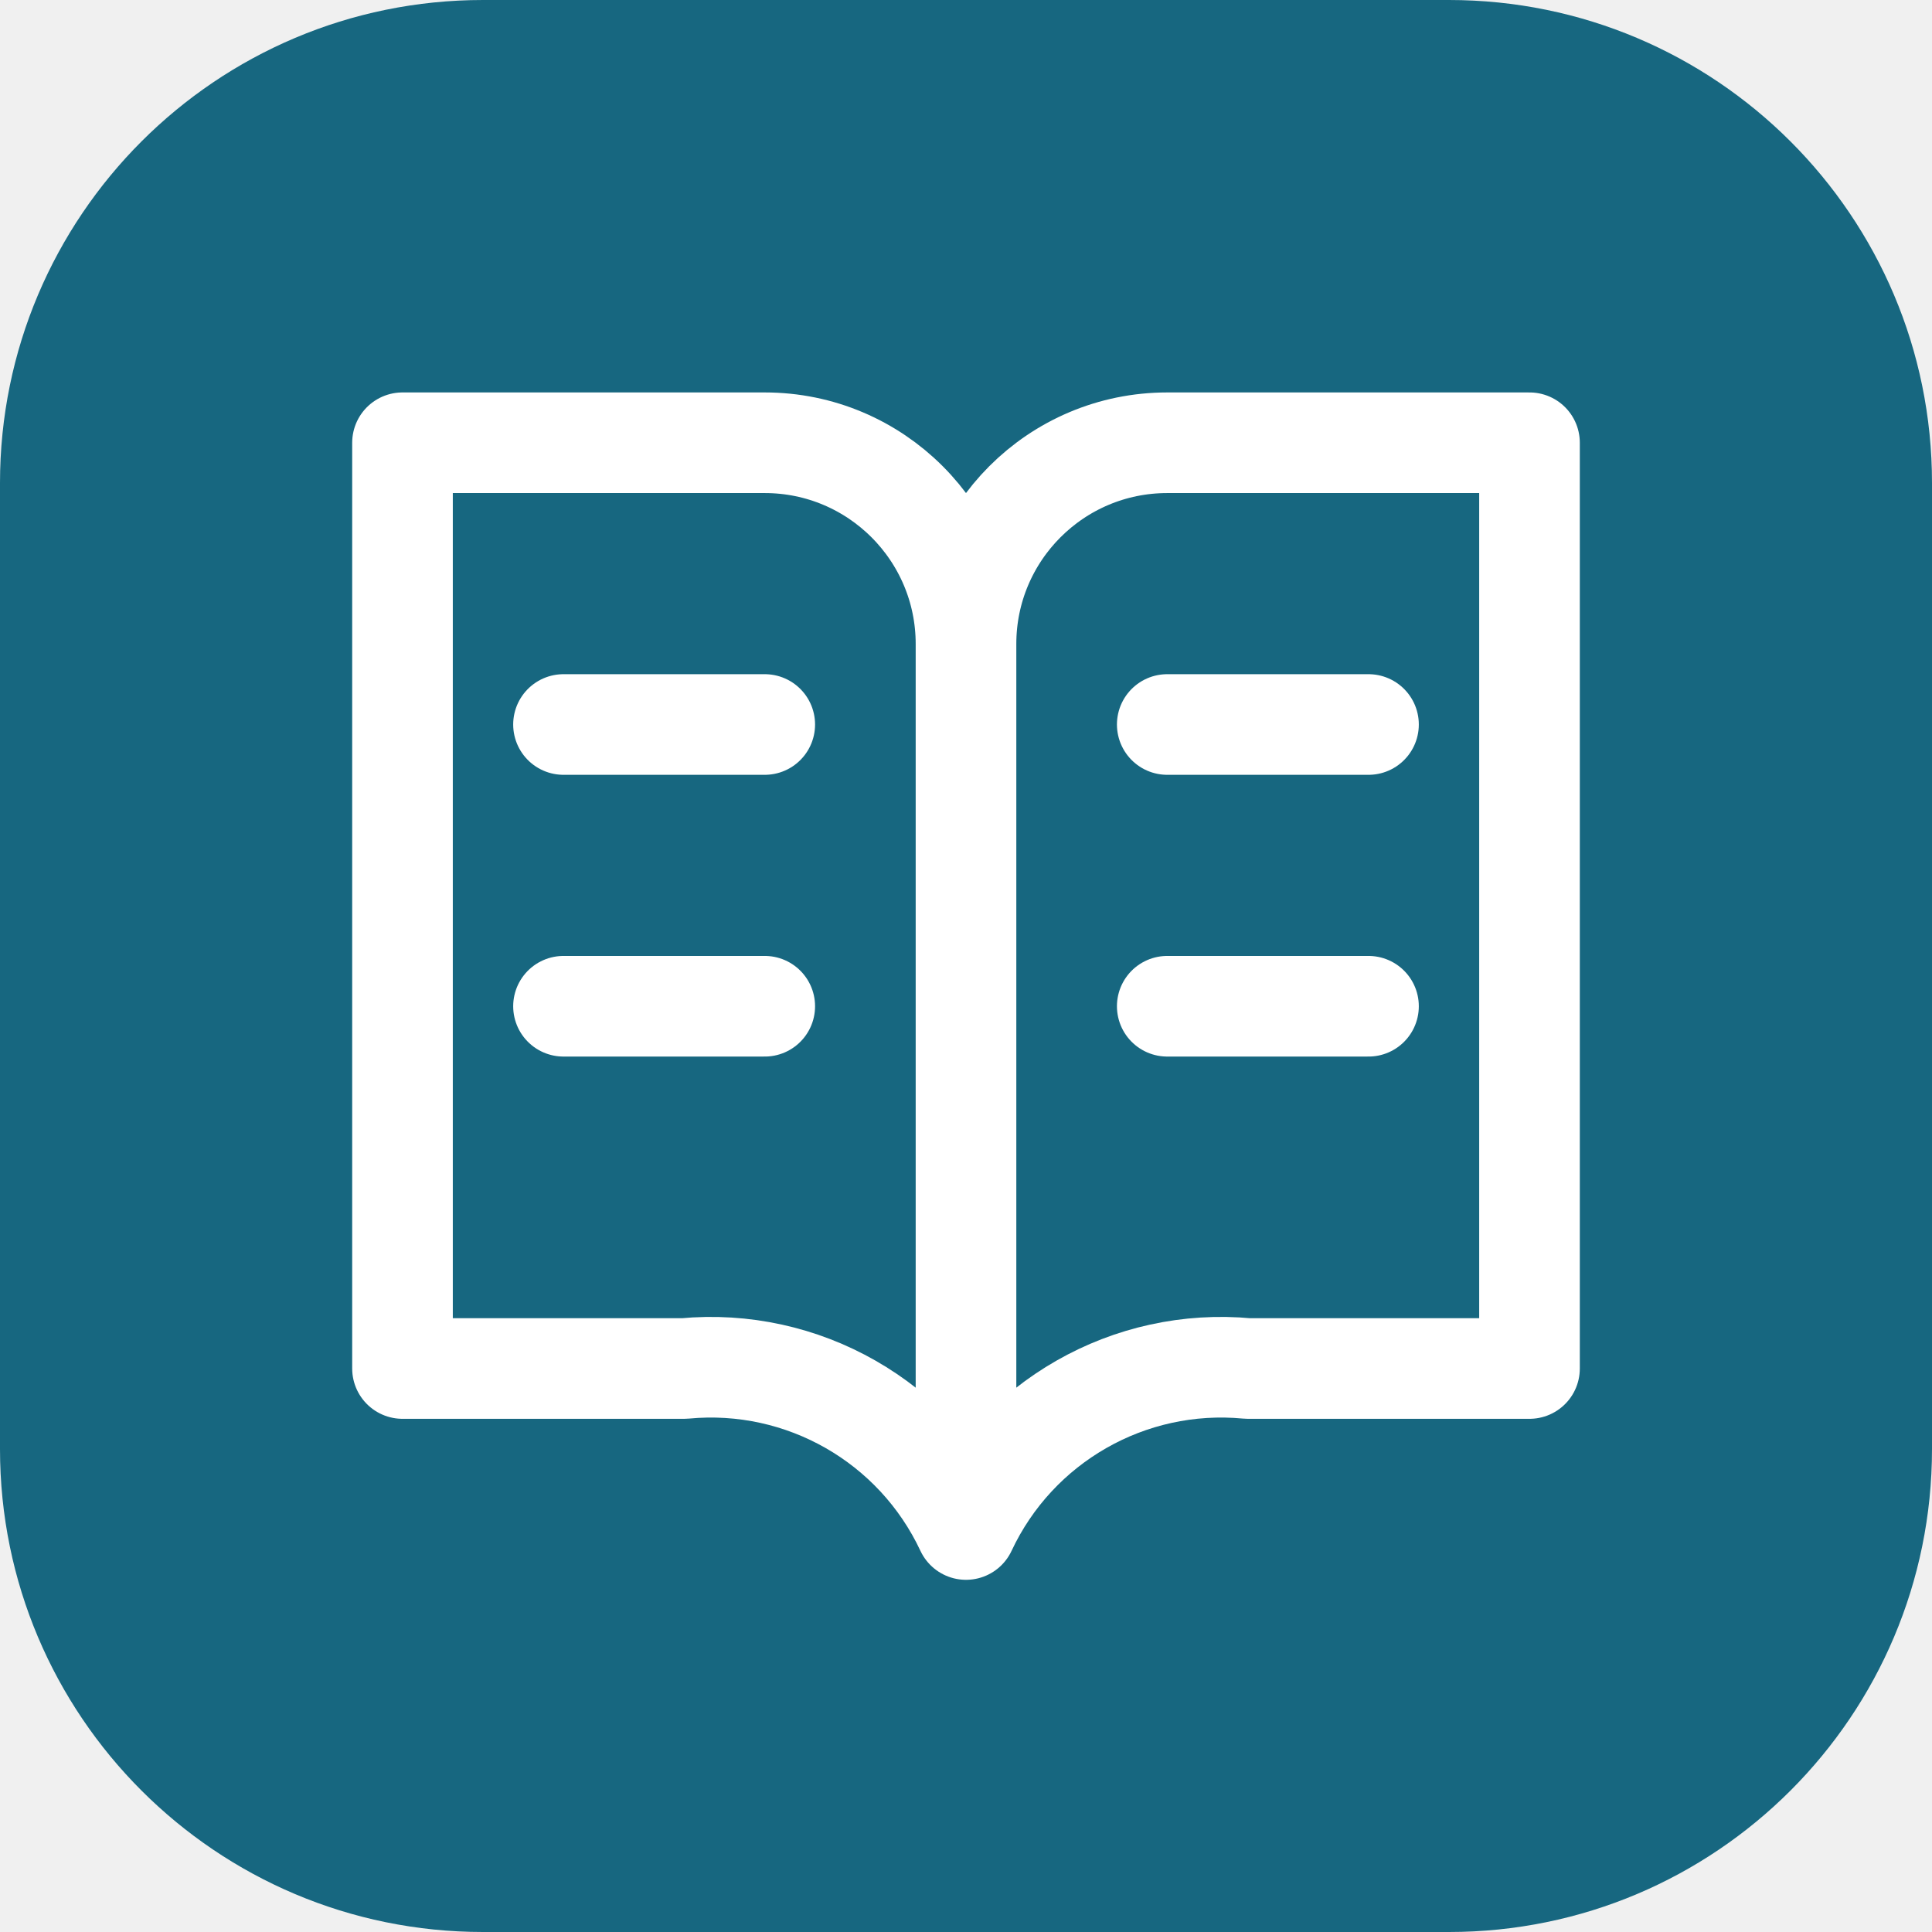
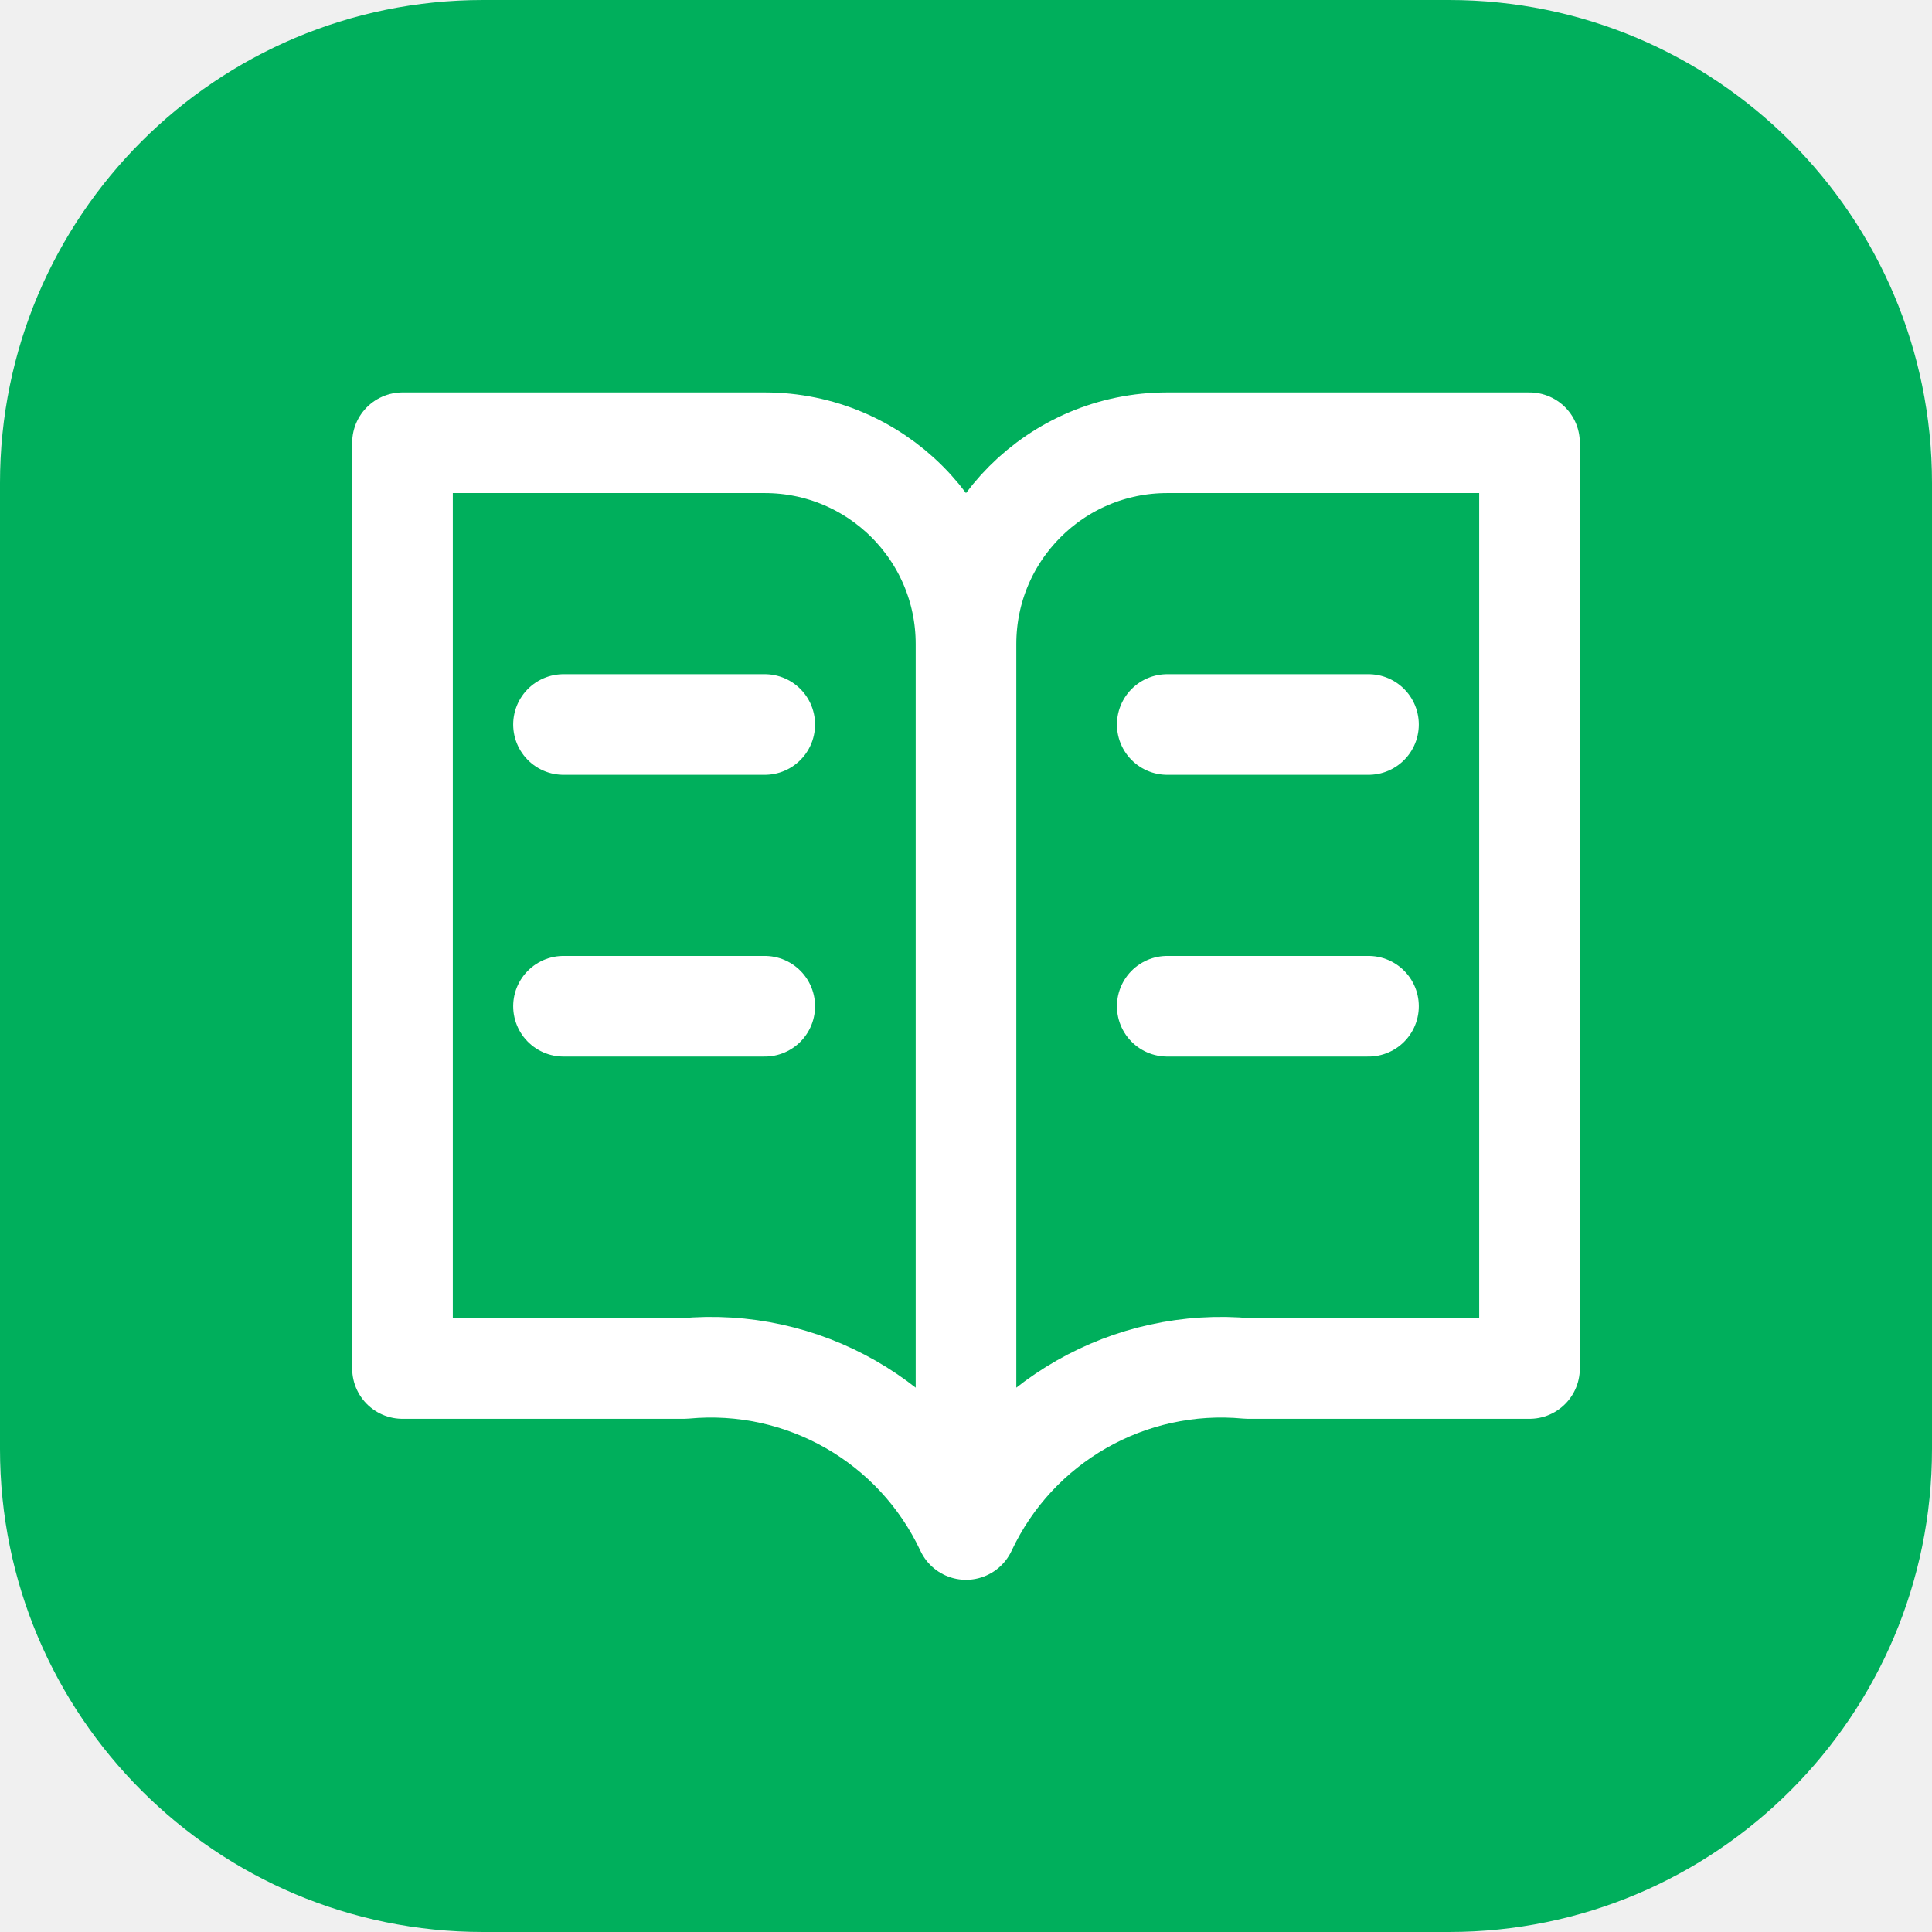
<svg xmlns="http://www.w3.org/2000/svg" viewBox="0 0 48 48">
-   <rect width="48" height="48" rx="12" fill="#176780" />
+   <rect width="48" height="48" rx="12" fill="#00af5c" />
  <path fill="none" stroke="#fff" stroke-width="2.5" stroke-linecap="round" stroke-linejoin="round" d="M10 11h9a5 5 0 0 1 5 5v22a7 7 0 0 0-7-4h-7ZM38 11h-9a5 5 0 0 0-5 5v22a7 7 0 0 1 7-4h7ZM14 18h5m-5 7h5m10-7h5m-5 7h5" />
</svg>
